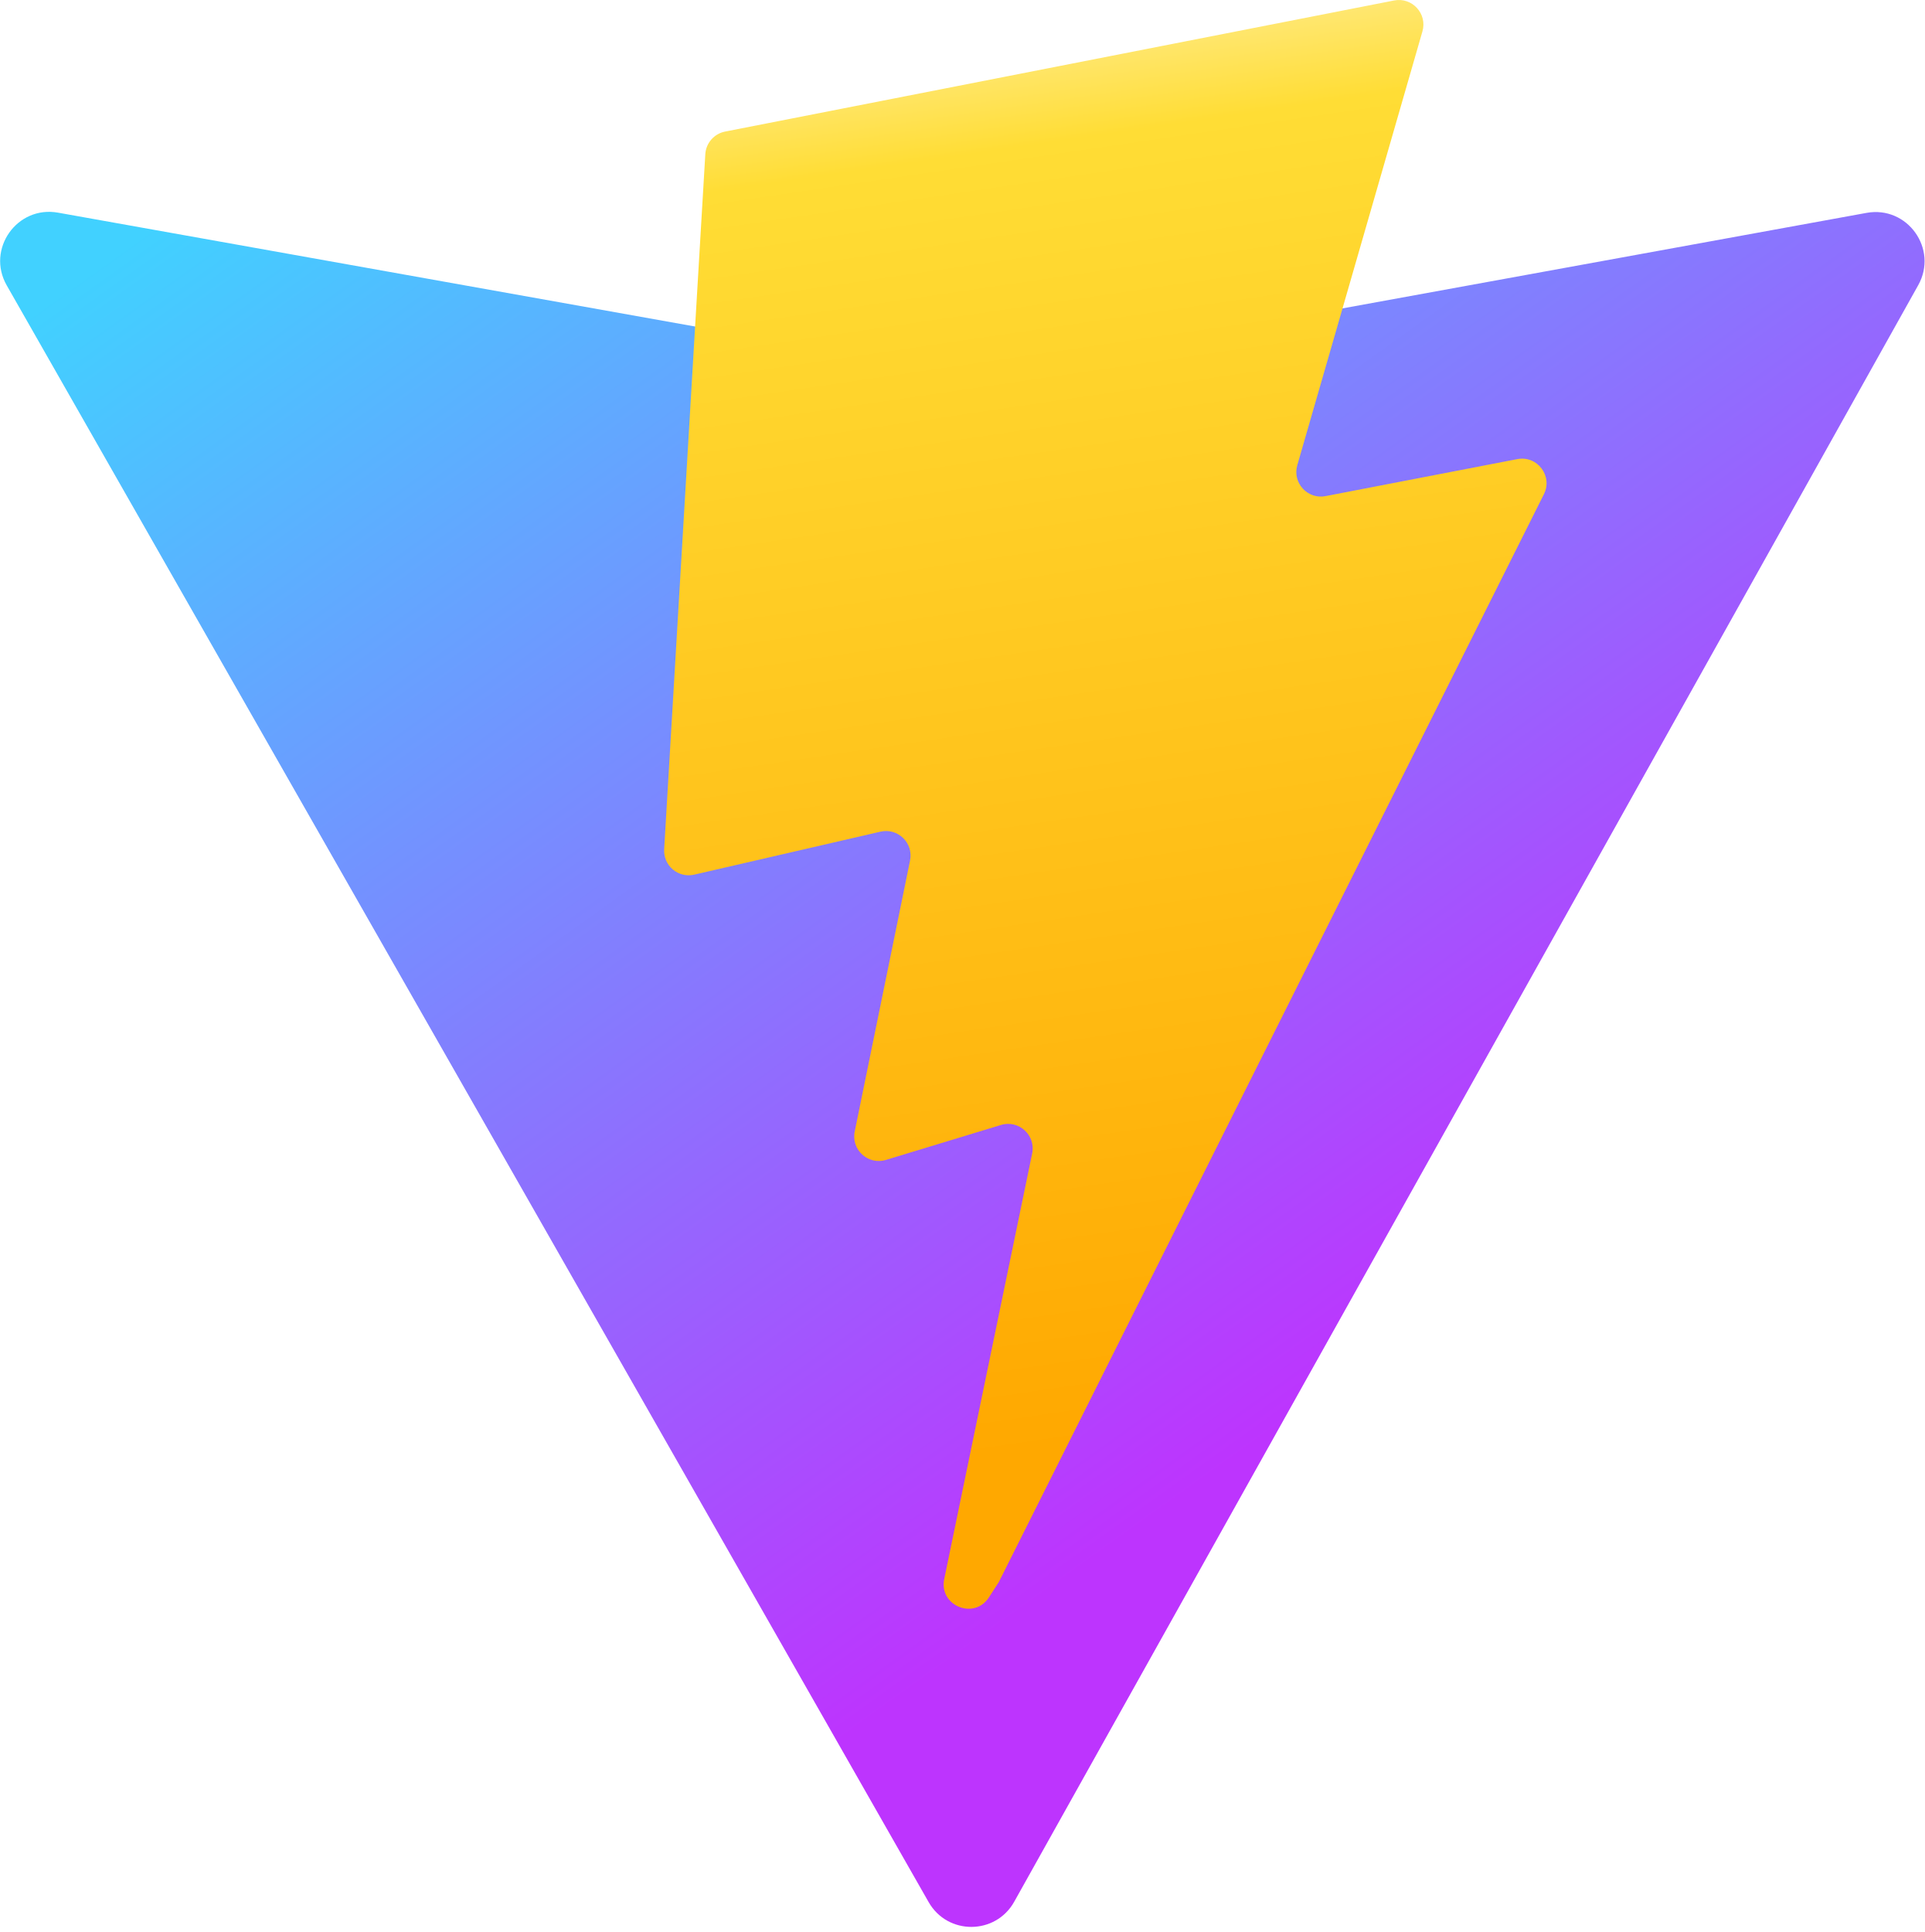
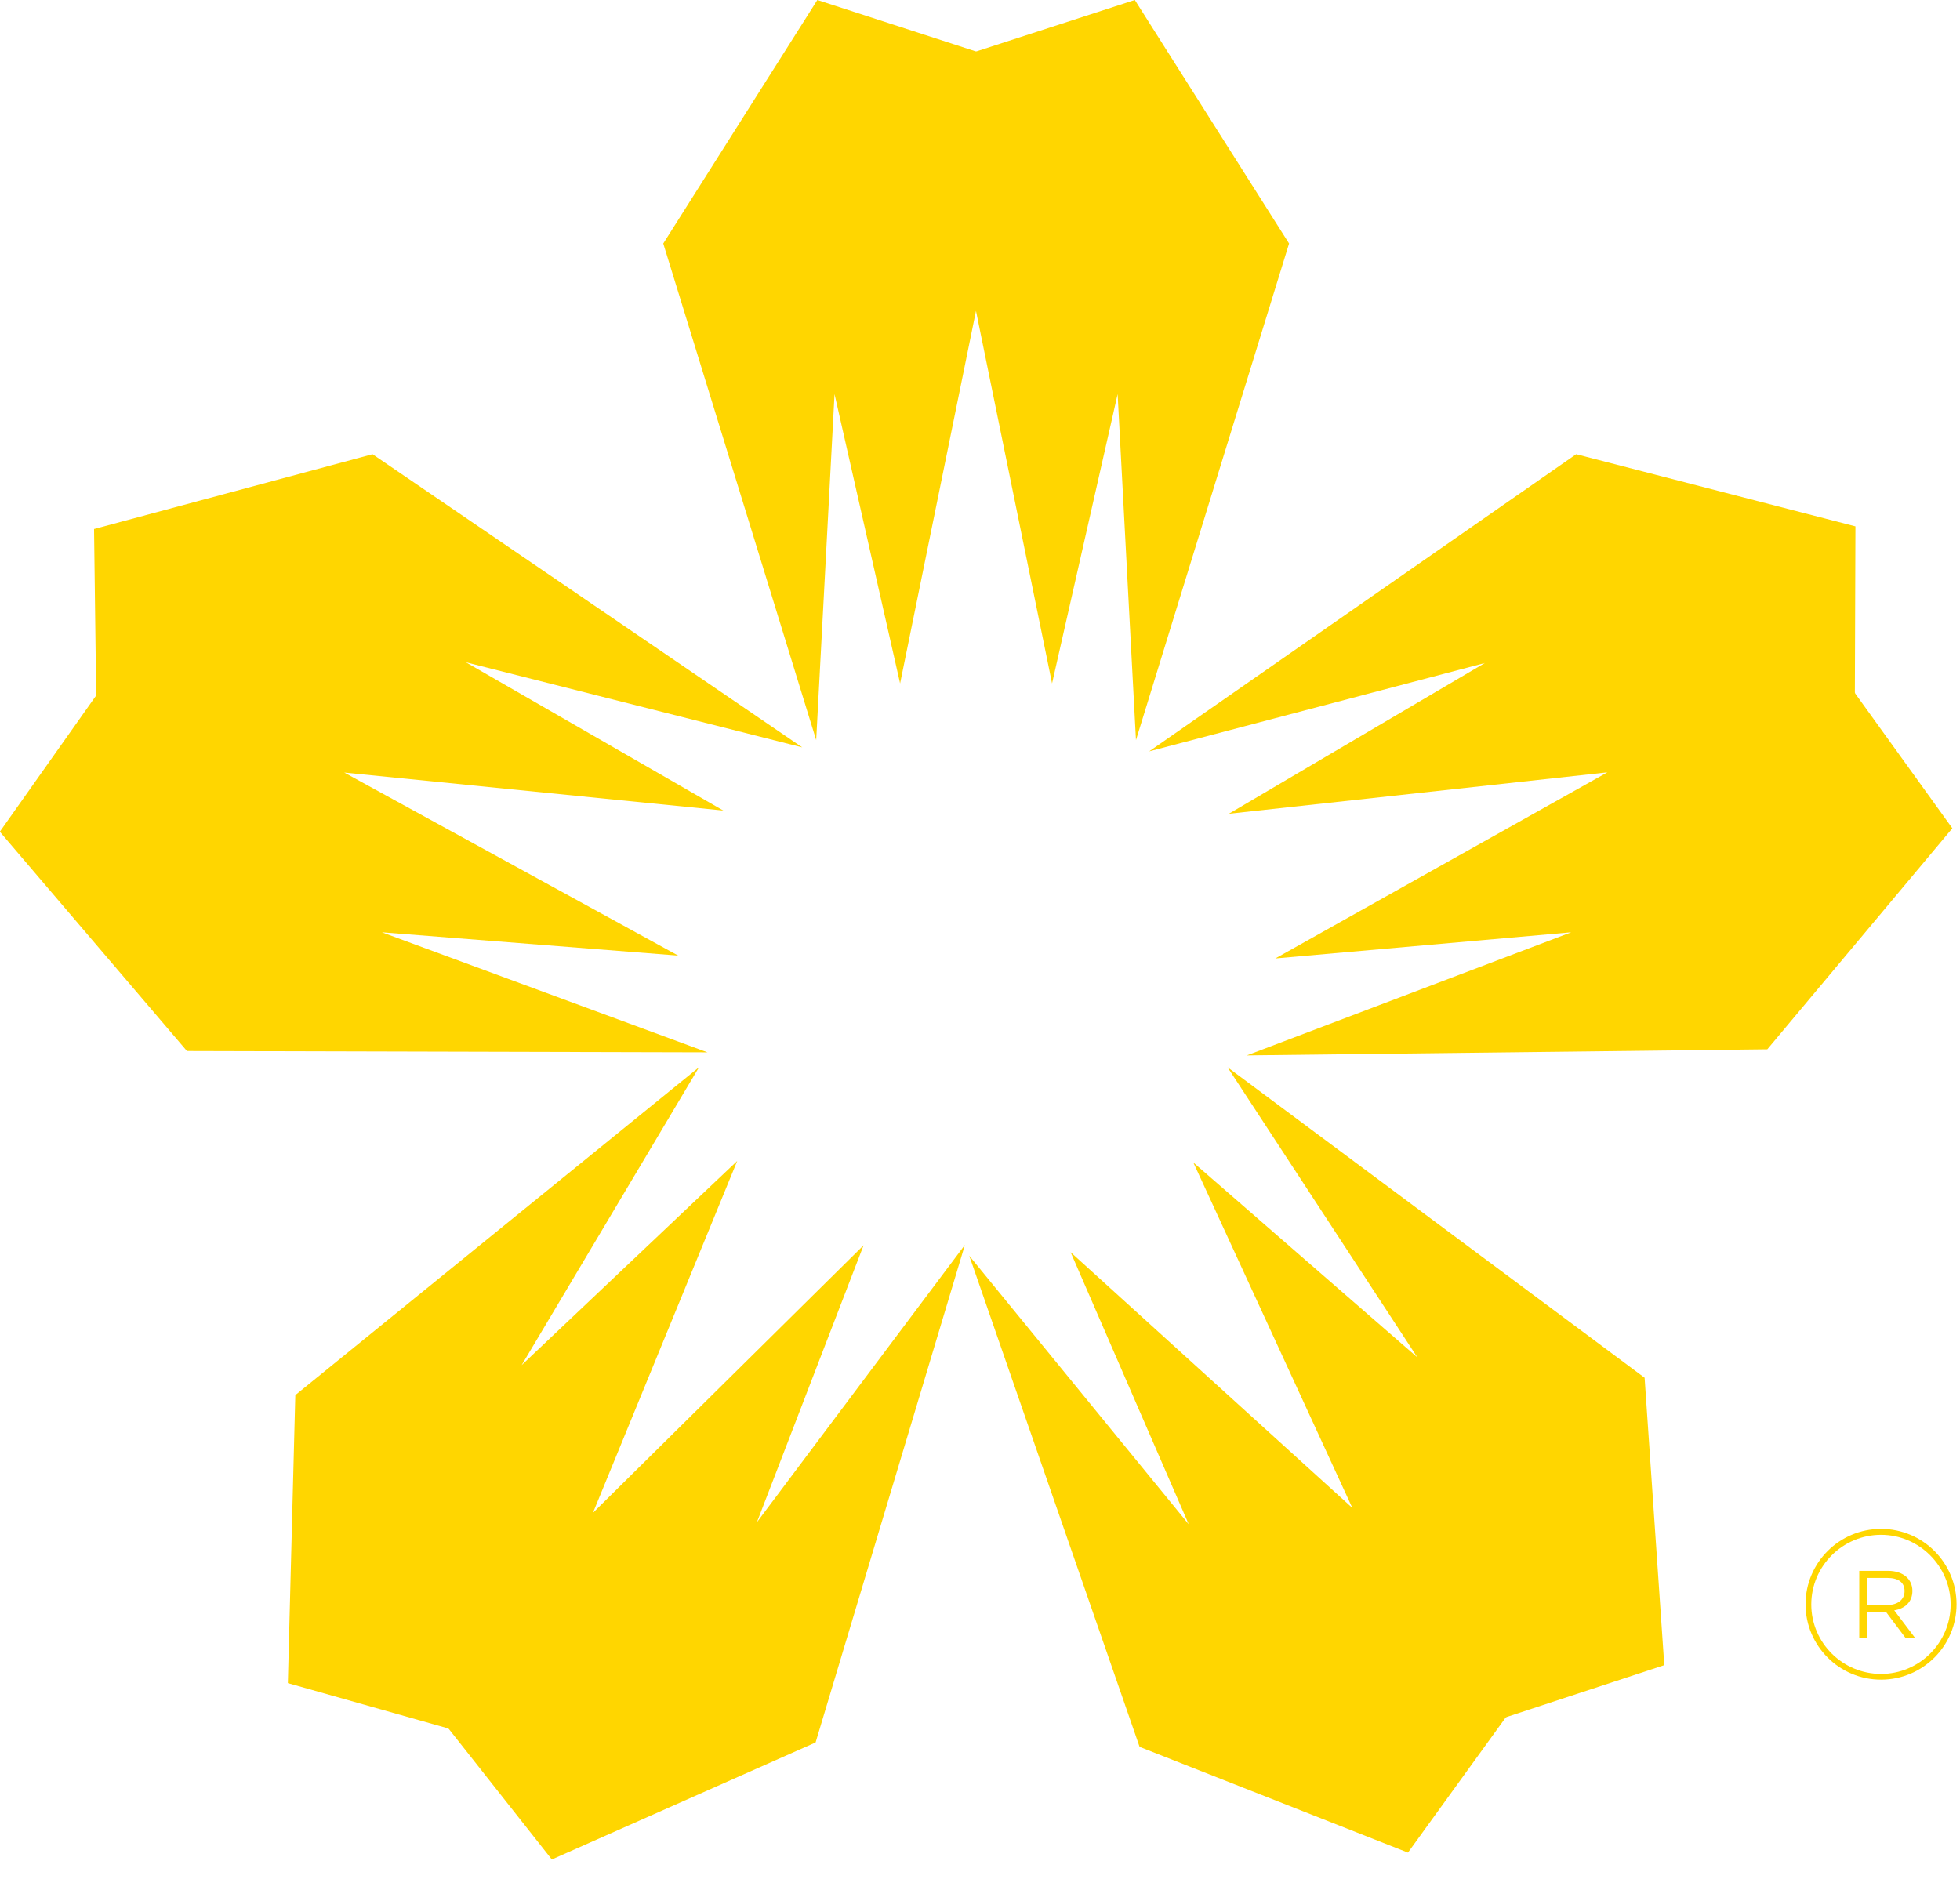
- <svg xmlns="http://www.w3.org/2000/svg" aria-hidden="true" role="img" class="iconify iconify--logos" width="31.88" height="32" preserveAspectRatio="xMidYMid meet" viewBox="0 0 256 257">
-   <defs>
-     <linearGradient id="IconifyId1813088fe1fbc01fb466" x1="-.828%" x2="57.636%" y1="7.652%" y2="78.411%">
-       <stop offset="0%" stop-color="#41D1FF" />
-       <stop offset="100%" stop-color="#BD34FE" />
-     </linearGradient>
-     <linearGradient id="IconifyId1813088fe1fbc01fb467" x1="43.376%" x2="50.316%" y1="2.242%" y2="89.03%">
-       <stop offset="0%" stop-color="#FFEA83" />
-       <stop offset="8.333%" stop-color="#FFDD35" />
-       <stop offset="100%" stop-color="#FFA800" />
-     </linearGradient>
-   </defs>
-   <path fill="url(#IconifyId1813088fe1fbc01fb466)" d="M255.153 37.938L134.897 252.976c-2.483 4.44-8.862 4.466-11.382.048L.875 37.958c-2.746-4.814 1.371-10.646 6.827-9.67l120.385 21.517a6.537 6.537 0 0 0 2.322-.004l117.867-21.483c5.438-.991 9.574 4.796 6.877 9.62Z" />
-   <path fill="url(#IconifyId1813088fe1fbc01fb467)" d="M185.432.063L96.44 17.501a3.268 3.268 0 0 0-2.634 3.014l-5.474 92.456a3.268 3.268 0 0 0 3.997 3.378l24.777-5.718c2.318-.535 4.413 1.507 3.936 3.838l-7.361 36.047c-.495 2.426 1.782 4.5 4.151 3.78l15.304-4.649c2.372-.72 4.652 1.36 4.15 3.788l-11.698 56.621c-.732 3.542 3.979 5.473 5.943 2.437l1.313-2.028l72.516-144.72c1.215-2.423-.88-5.186-3.54-4.672l-25.505 4.922c-2.396.462-4.435-1.77-3.759-4.114l16.646-57.705c.677-2.35-1.37-4.583-3.769-4.113Z" />
+ <svg xmlns="http://www.w3.org/2000/svg" width="97" height="93" viewBox="0 0 97 93" fill="none">
+   <path d="M56.162 0L48.33 2.541H48.301H48.282L40.45 0L32.825 12.053L40.393 36.633L41.301 19.507L44.546 33.827L48.301 15.388L52.066 33.827L55.311 19.507L56.219 36.633L63.796 12.053L56.162 0Z" fill="#FFD600" />
+   <path d="M69.68 91.696L74.504 85.027L74.523 85.008L74.552 84.998V84.989L82.365 82.419L81.391 68.193L60.75 52.824L70.143 67.183L59.057 57.538L66.927 74.636L52.984 61.978L58.83 75.448L47.97 62.157L56.398 86.463L69.68 91.696Z" fill="#FFD600" />
+   <path d="M14.246 83.308L22.164 85.546L22.192 85.565L22.211 85.575L27.31 92.036L40.364 86.245L47.752 61.619L37.46 75.344L42.739 61.638L29.344 74.881L36.486 57.462L25.816 67.57L34.594 52.824L14.615 69.053L14.246 83.308Z" fill="#FFD600" />
+   <path d="M96.621 40.997L91.816 34.328L91.806 34.3L91.797 34.271V34.281L91.825 26.053L78.005 22.482L56.872 37.19L73.483 32.817L60.816 40.279L79.547 38.229L63.115 47.44L77.759 46.145L61.706 52.238L87.464 51.936L96.621 40.997Z" fill="#FFD600" />
+   <path d="M4.655 26.185L4.759 34.404L4.749 34.432L4.74 34.451L-0.009 41.167L9.252 52.021L35.011 52.087L18.901 46.145L33.563 47.298L17.037 38.239L35.796 40.119L23.054 32.779L39.703 36.992L18.437 22.482L4.655 26.185Z" fill="#FFD600" />
+   <path d="M94.294 81.058L93.329 79.773H92.383V81.058H92.014V77.752H93.442C94.171 77.752 94.644 78.149 94.644 78.744C94.644 79.301 94.265 79.622 93.745 79.707L94.767 81.058H94.303H94.294ZM93.404 78.102H92.383V79.443H93.404C93.896 79.443 94.256 79.188 94.256 78.753C94.256 78.319 93.944 78.102 93.404 78.102Z" fill="#FFD600" />
+   <path d="M93.093 83.137C91.03 83.137 89.356 81.465 89.356 79.406C89.356 77.346 91.03 75.674 93.093 75.674C95.155 75.674 96.829 77.346 96.829 79.406C96.829 81.465 95.155 83.137 93.093 83.137ZM93.093 75.967C91.191 75.967 89.64 77.516 89.64 79.415C89.64 81.314 91.191 82.853 93.093 82.853C94.994 82.853 96.536 81.304 96.536 79.415C96.536 77.526 94.984 75.967 93.093 75.967Z" fill="#FFD600" />
</svg>
